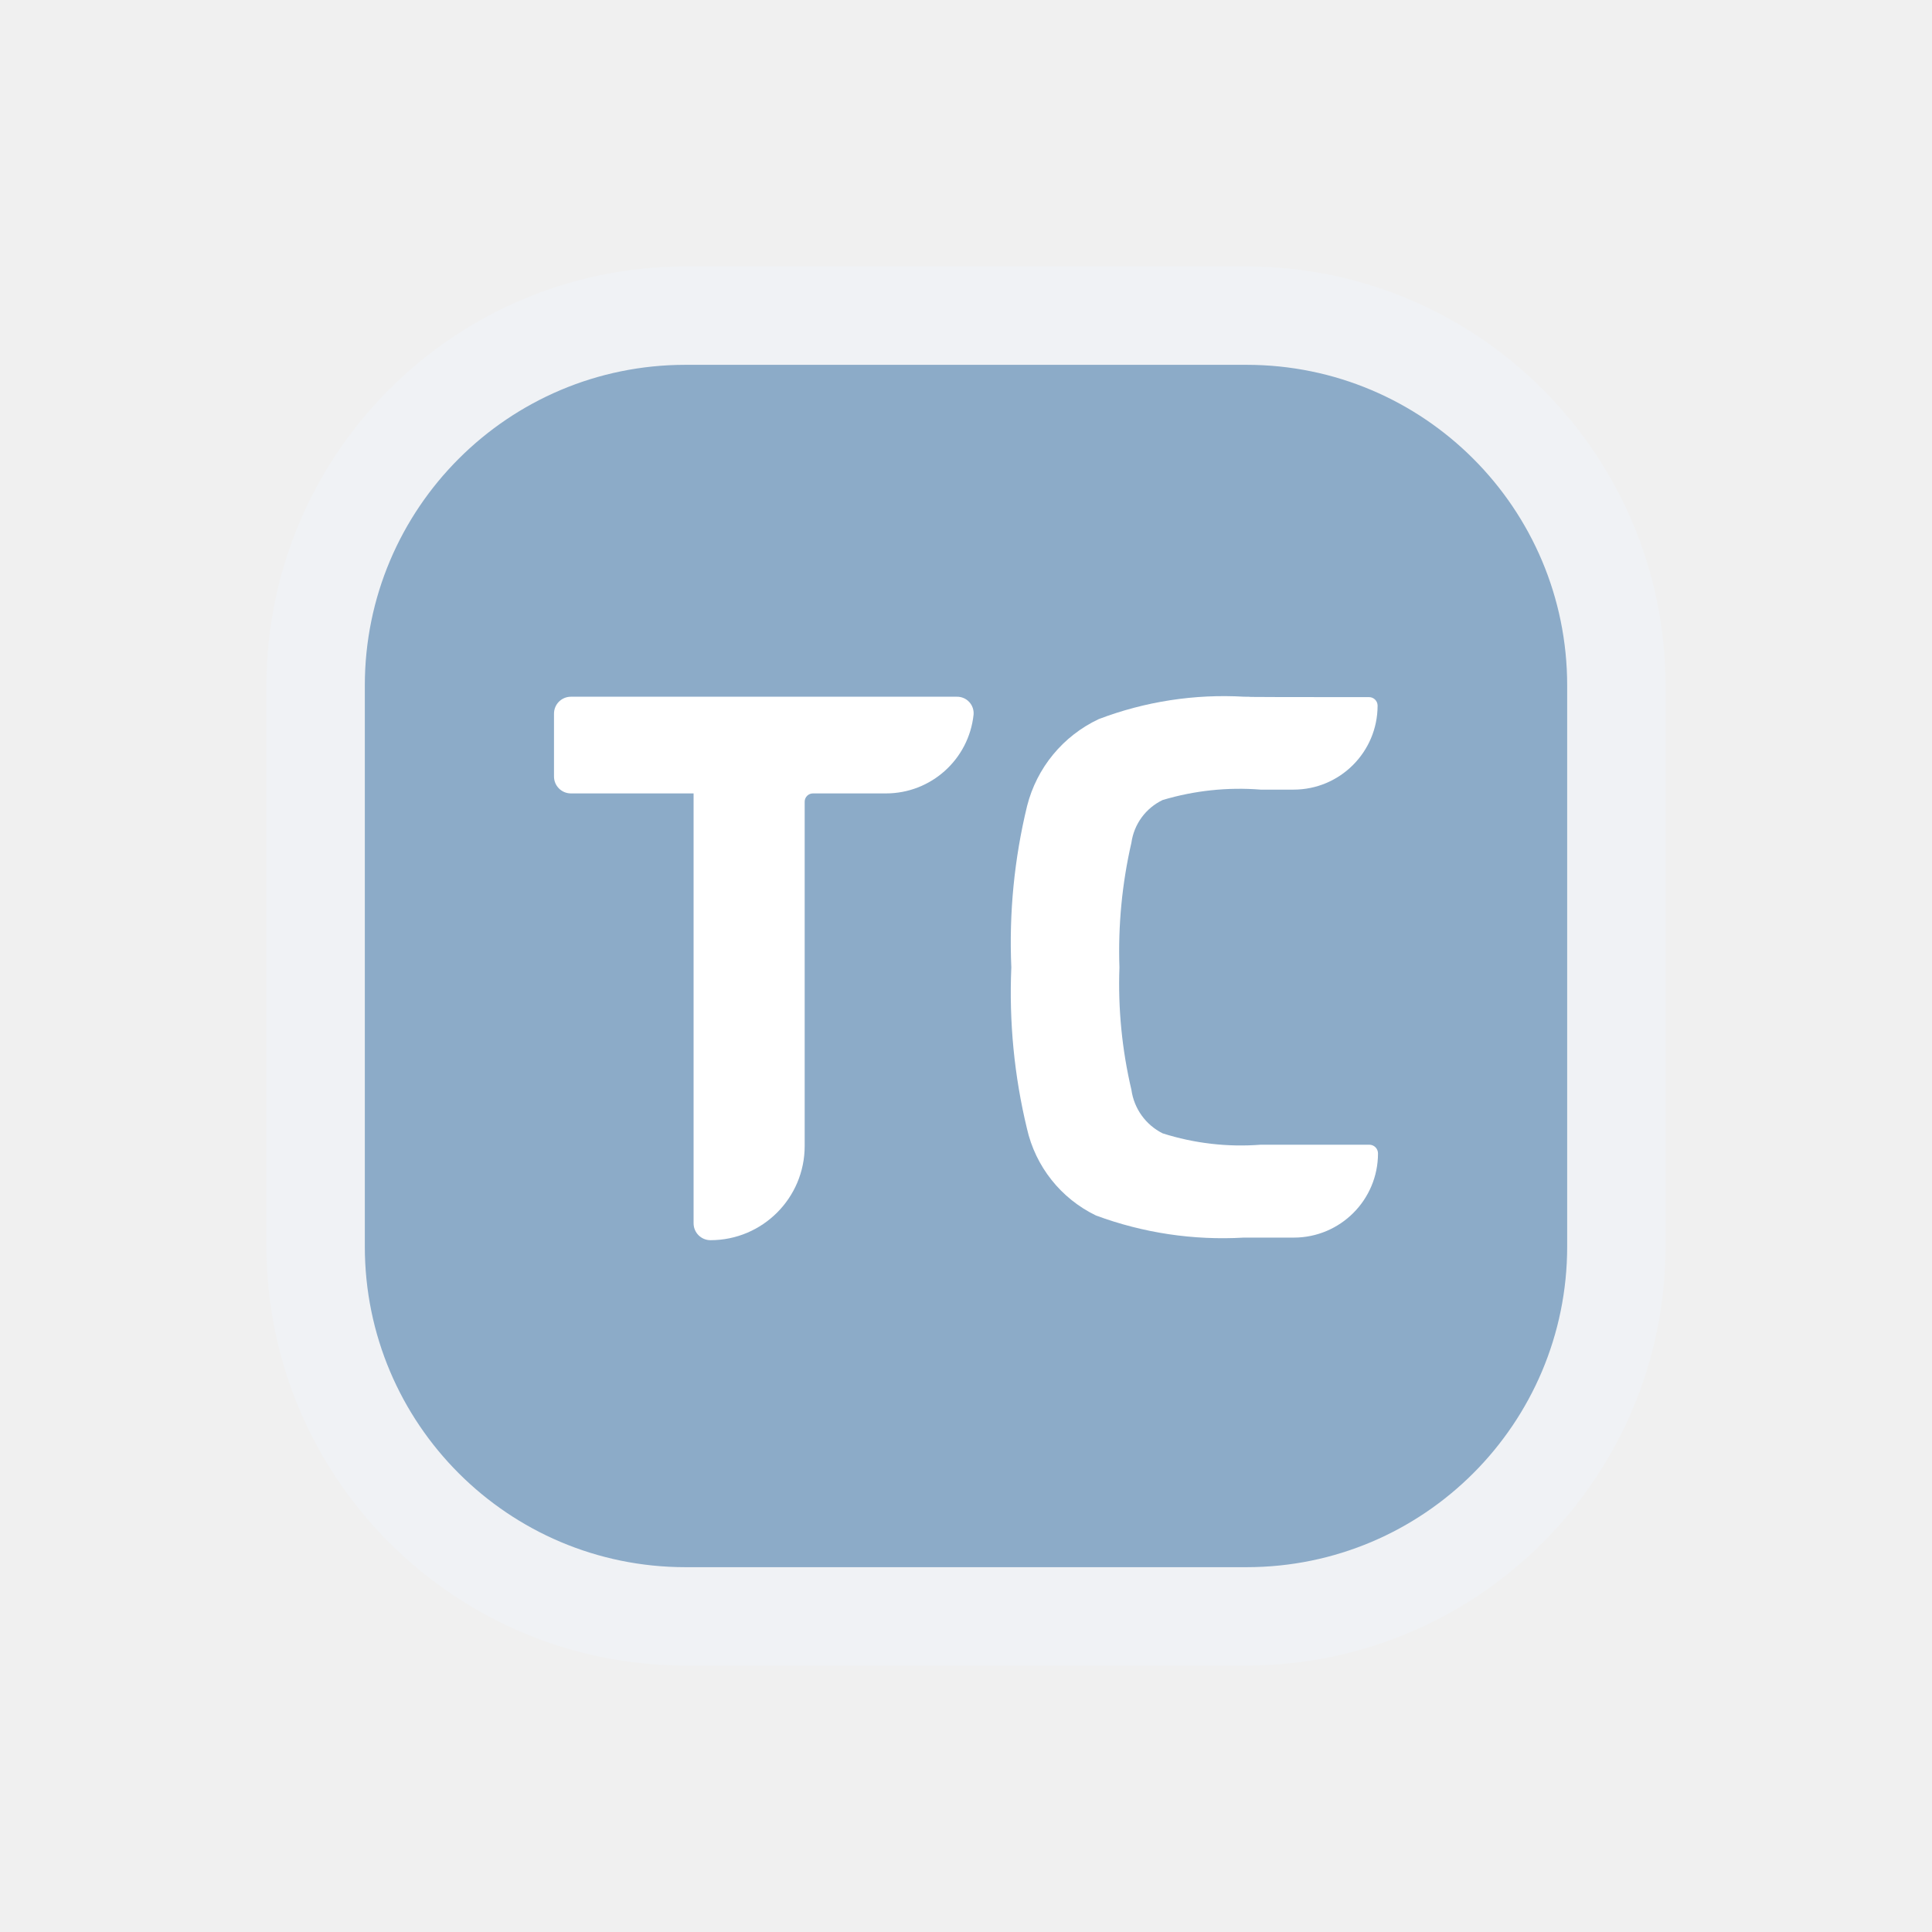
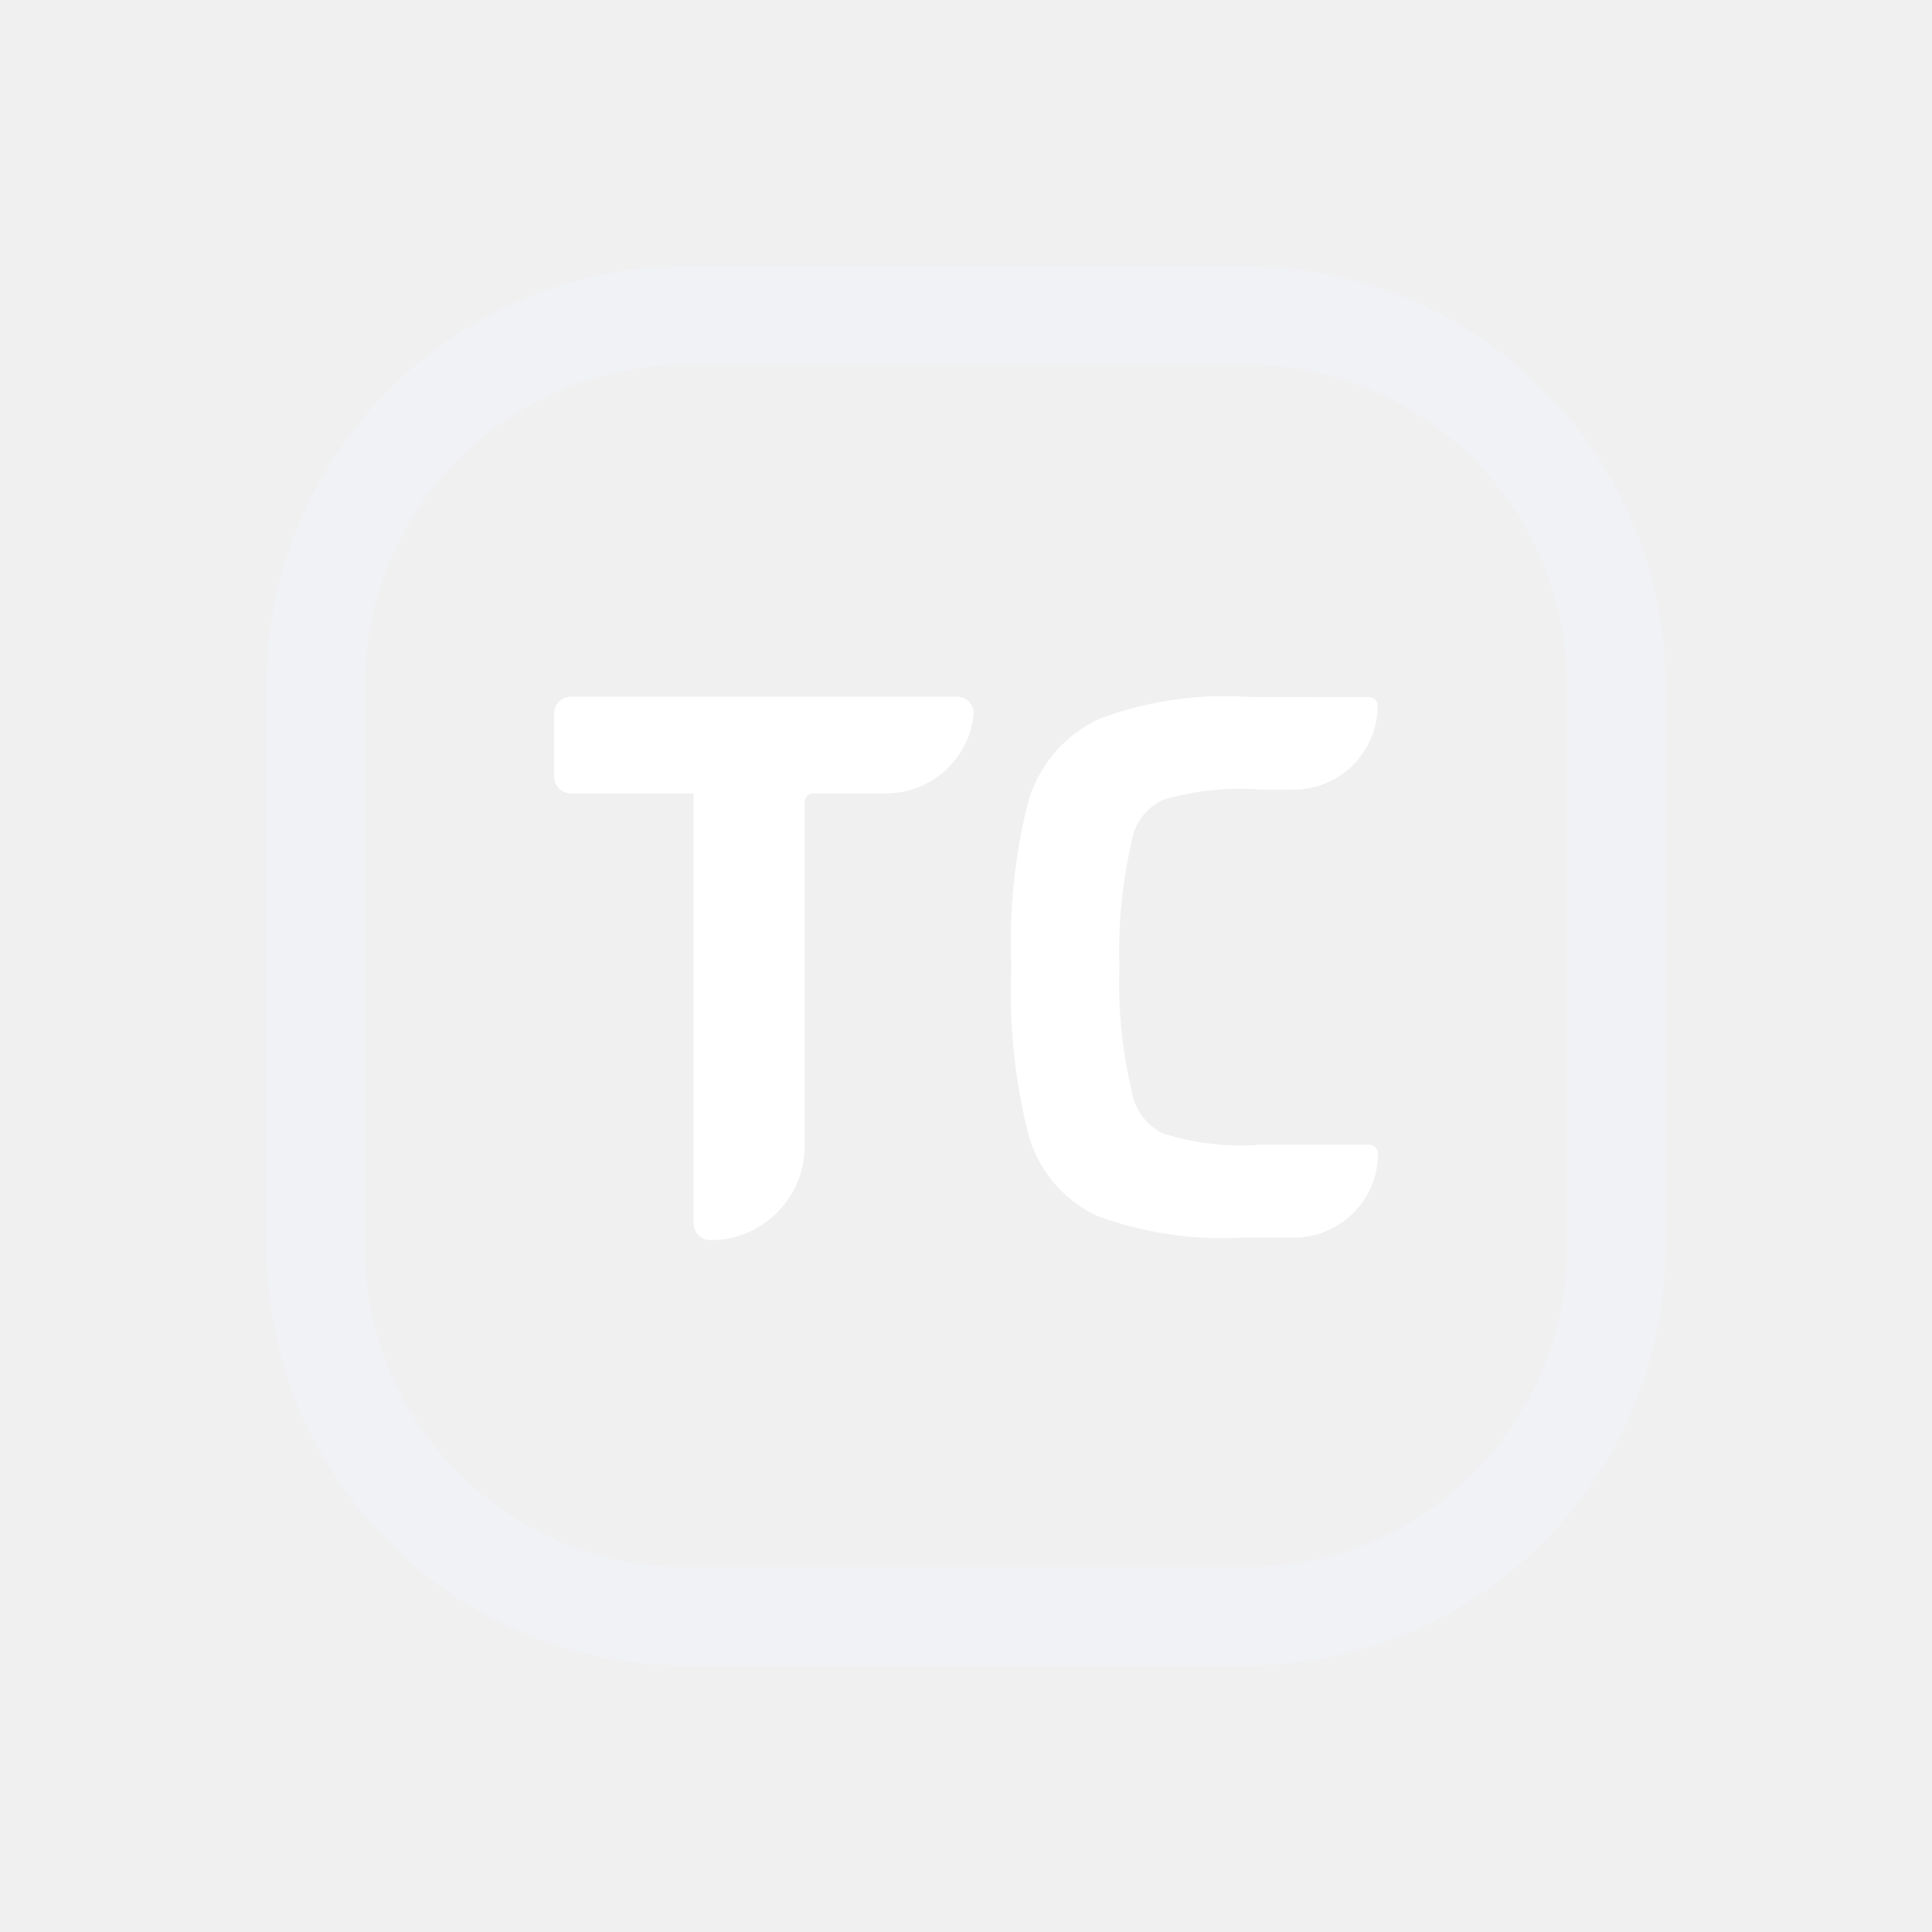
<svg xmlns="http://www.w3.org/2000/svg" id="Camada_1" data-name="Camada 1" viewBox="0 0 24 24">
  <defs>
    <style>.cls-1{fill:#8cabc8;}.cls-2{fill:#f0f2f5;}.cls-3{fill:#fff;}</style>
  </defs>
-   <rect class="cls-1" x="3.921" y="3.921" width="16.158" height="16.158" rx="4.594" />
+   <rect class="cls-1" x="3.921" y="3.921" rx="4.594" />
  <path class="cls-2" d="M15.485,4.532a3.983,3.983,0,0,1,3.983,3.983v6.97a3.983,3.983,0,0,1-3.983,3.983H8.515a3.983,3.983,0,0,1-3.983-3.983V8.515A3.983,3.983,0,0,1,8.515,4.532h6.97m0-1.222H8.515A5.211,5.211,0,0,0,3.31,8.515v6.97A5.211,5.211,0,0,0,8.515,20.69h6.97A5.211,5.211,0,0,0,20.69,15.485V8.515A5.211,5.211,0,0,0,15.485,3.31Z" />
  <path class="cls-3" d="M12.757,14.019a1.587,1.587,0,0,0,.857,1.08,4.527,4.527,0,0,0,1.836.275h.622a1.046,1.046,0,0,0,1.046-1.046h0a.108.108,0,0,0-.108-.108H15.661a3.206,3.206,0,0,1-1.218-.141.714.714,0,0,1-.388-.54,5.736,5.736,0,0,1-.149-1.521,6.025,6.025,0,0,1,.149-1.551.694.694,0,0,1,.388-.529,3.339,3.339,0,0,1,1.218-.129h.408A1.044,1.044,0,0,0,17.113,8.766h0a.106.106,0,0,0-.106-.106l-.126-0c-1.893,0-1.172-.005-1.424-.005a4.367,4.367,0,0,0-1.808.278,1.635,1.635,0,0,0-.89,1.079,7.176,7.176,0,0,0-.196,2.006A7.203,7.203,0,0,0,12.757,14.019Z" />
  <path class="cls-3" d="M11.885,8.655H7.092a.21.21,0,0,0-.21.21v.781a.21.21,0,0,0,.21.21H8.616v5.34a.21.21,0,0,0,.21.21h0a1.17,1.17,0,0,0,1.17-1.17V9.959a.103.103,0,0,1,.103-.103h.907A1.094,1.094,0,0,0,12.094,8.878.205.205,0,0,0,11.885,8.655Z" />
</svg>
